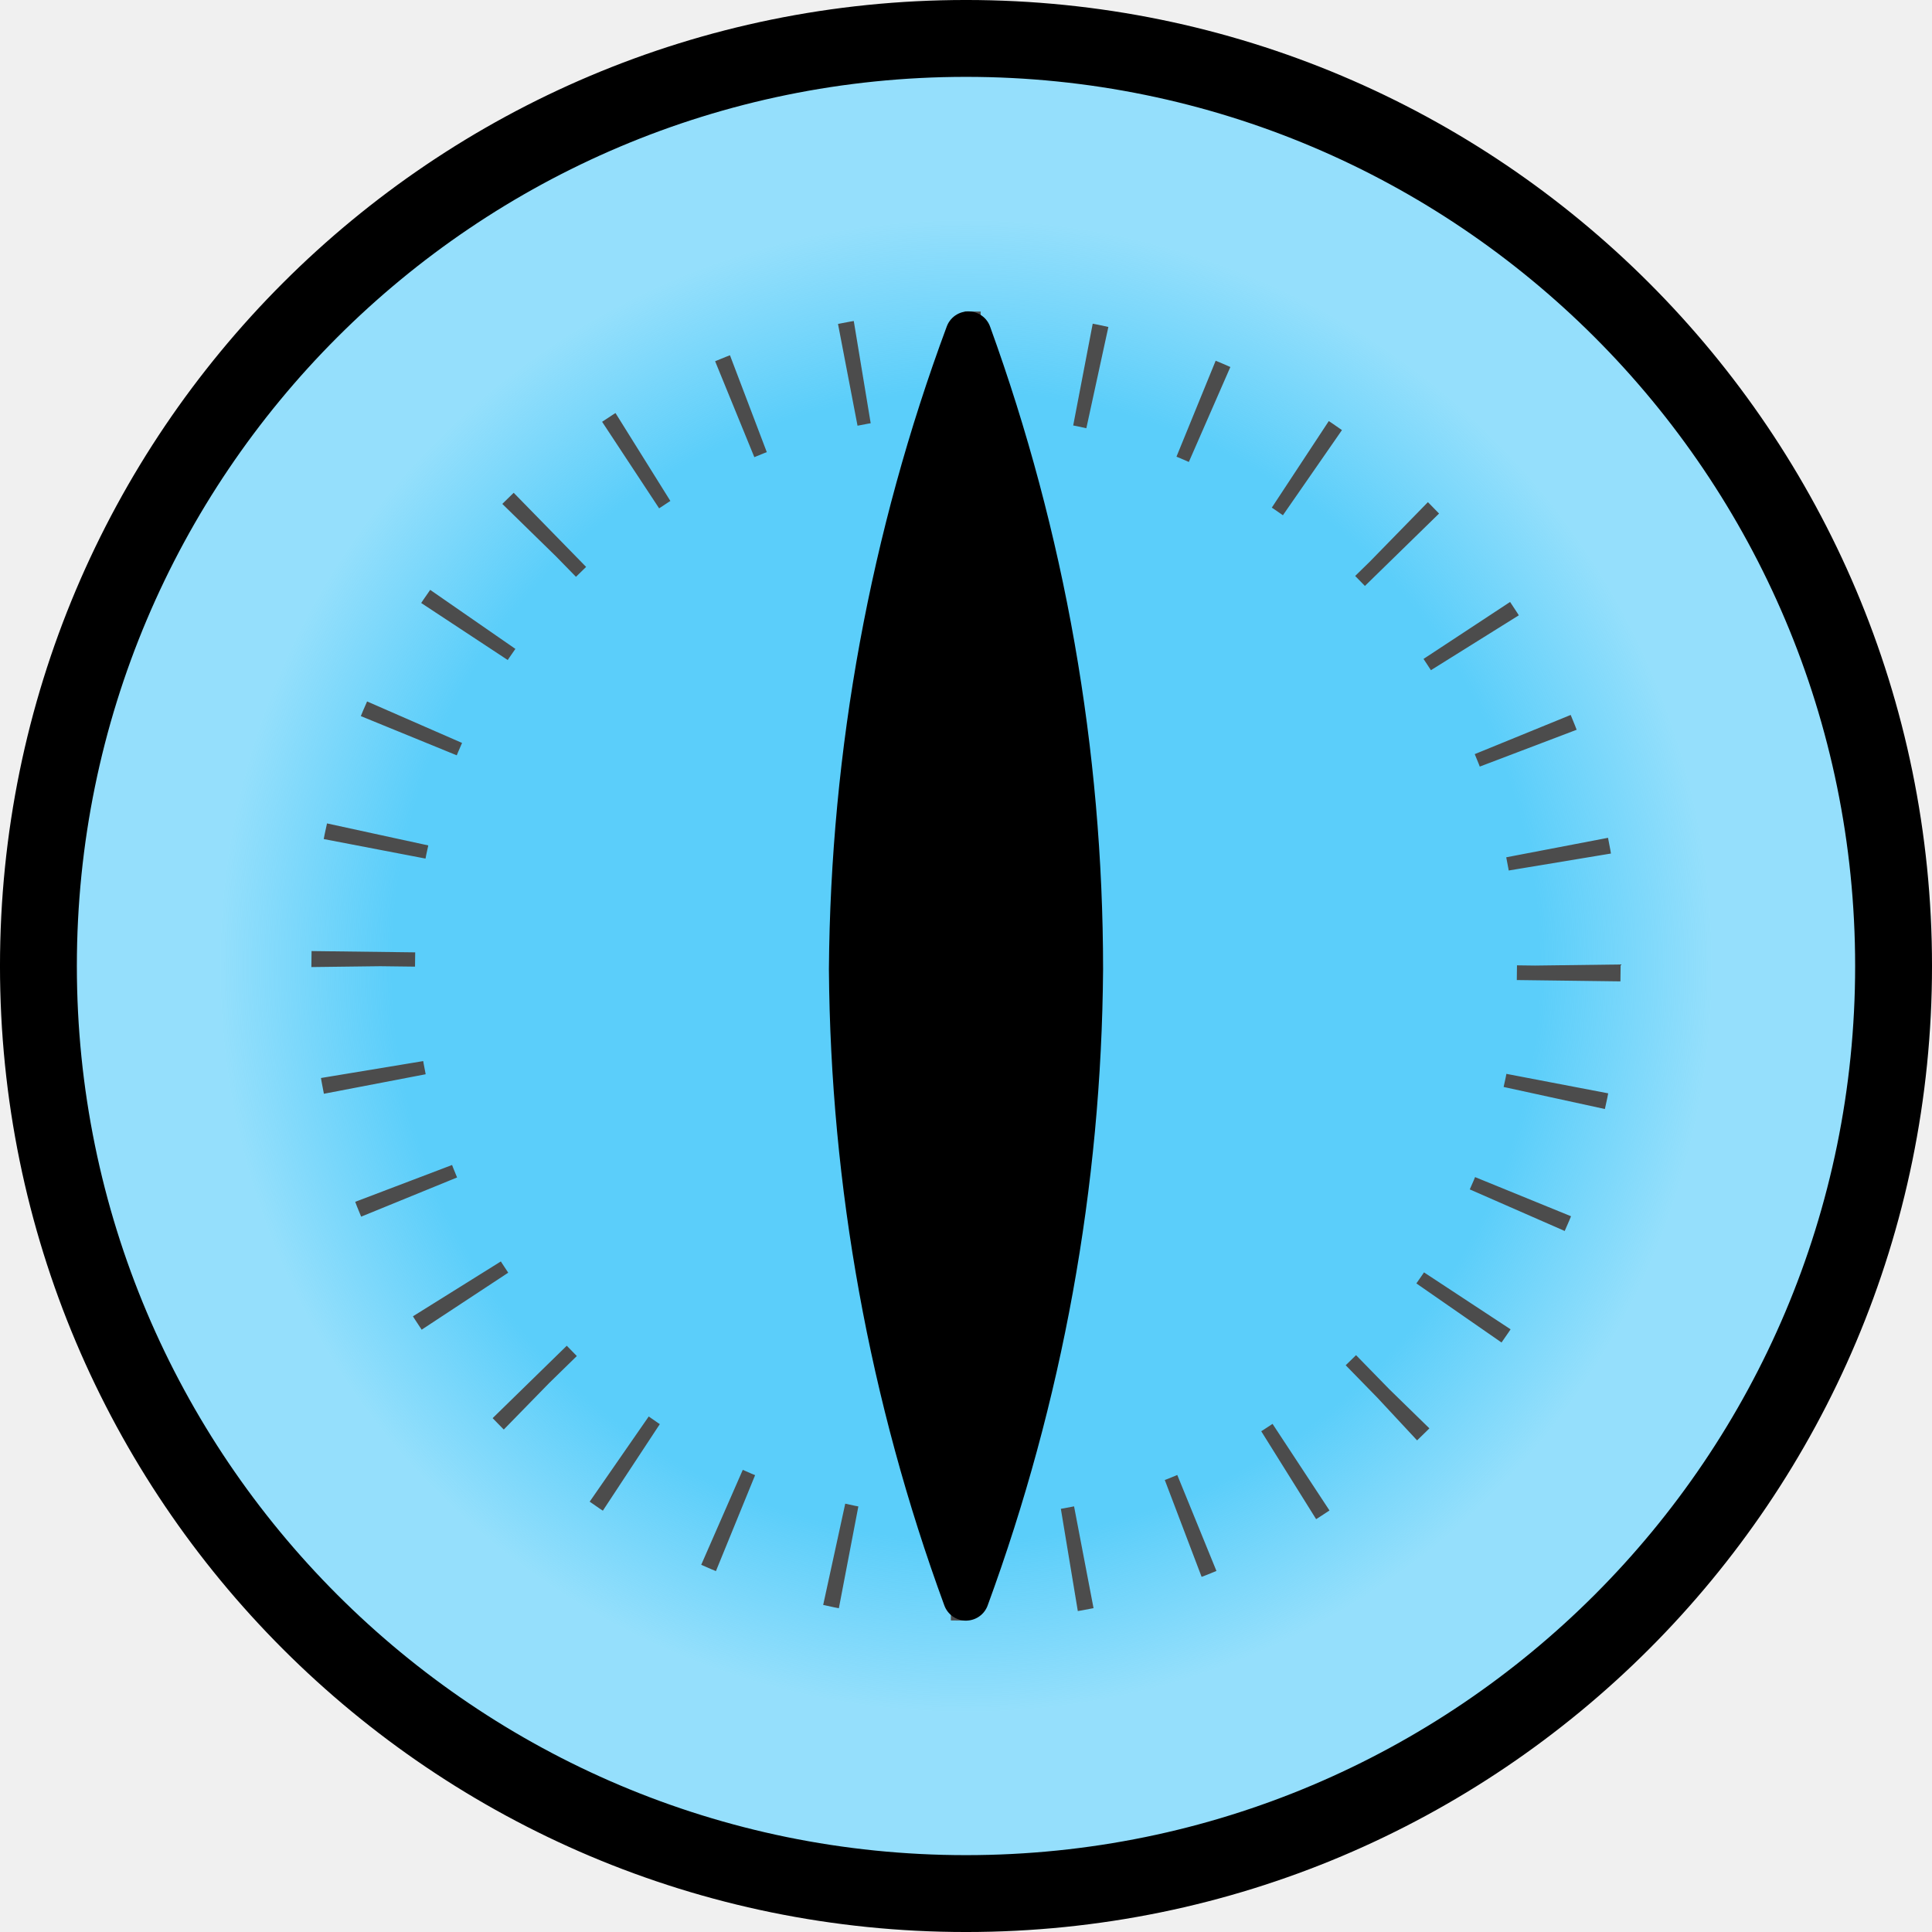
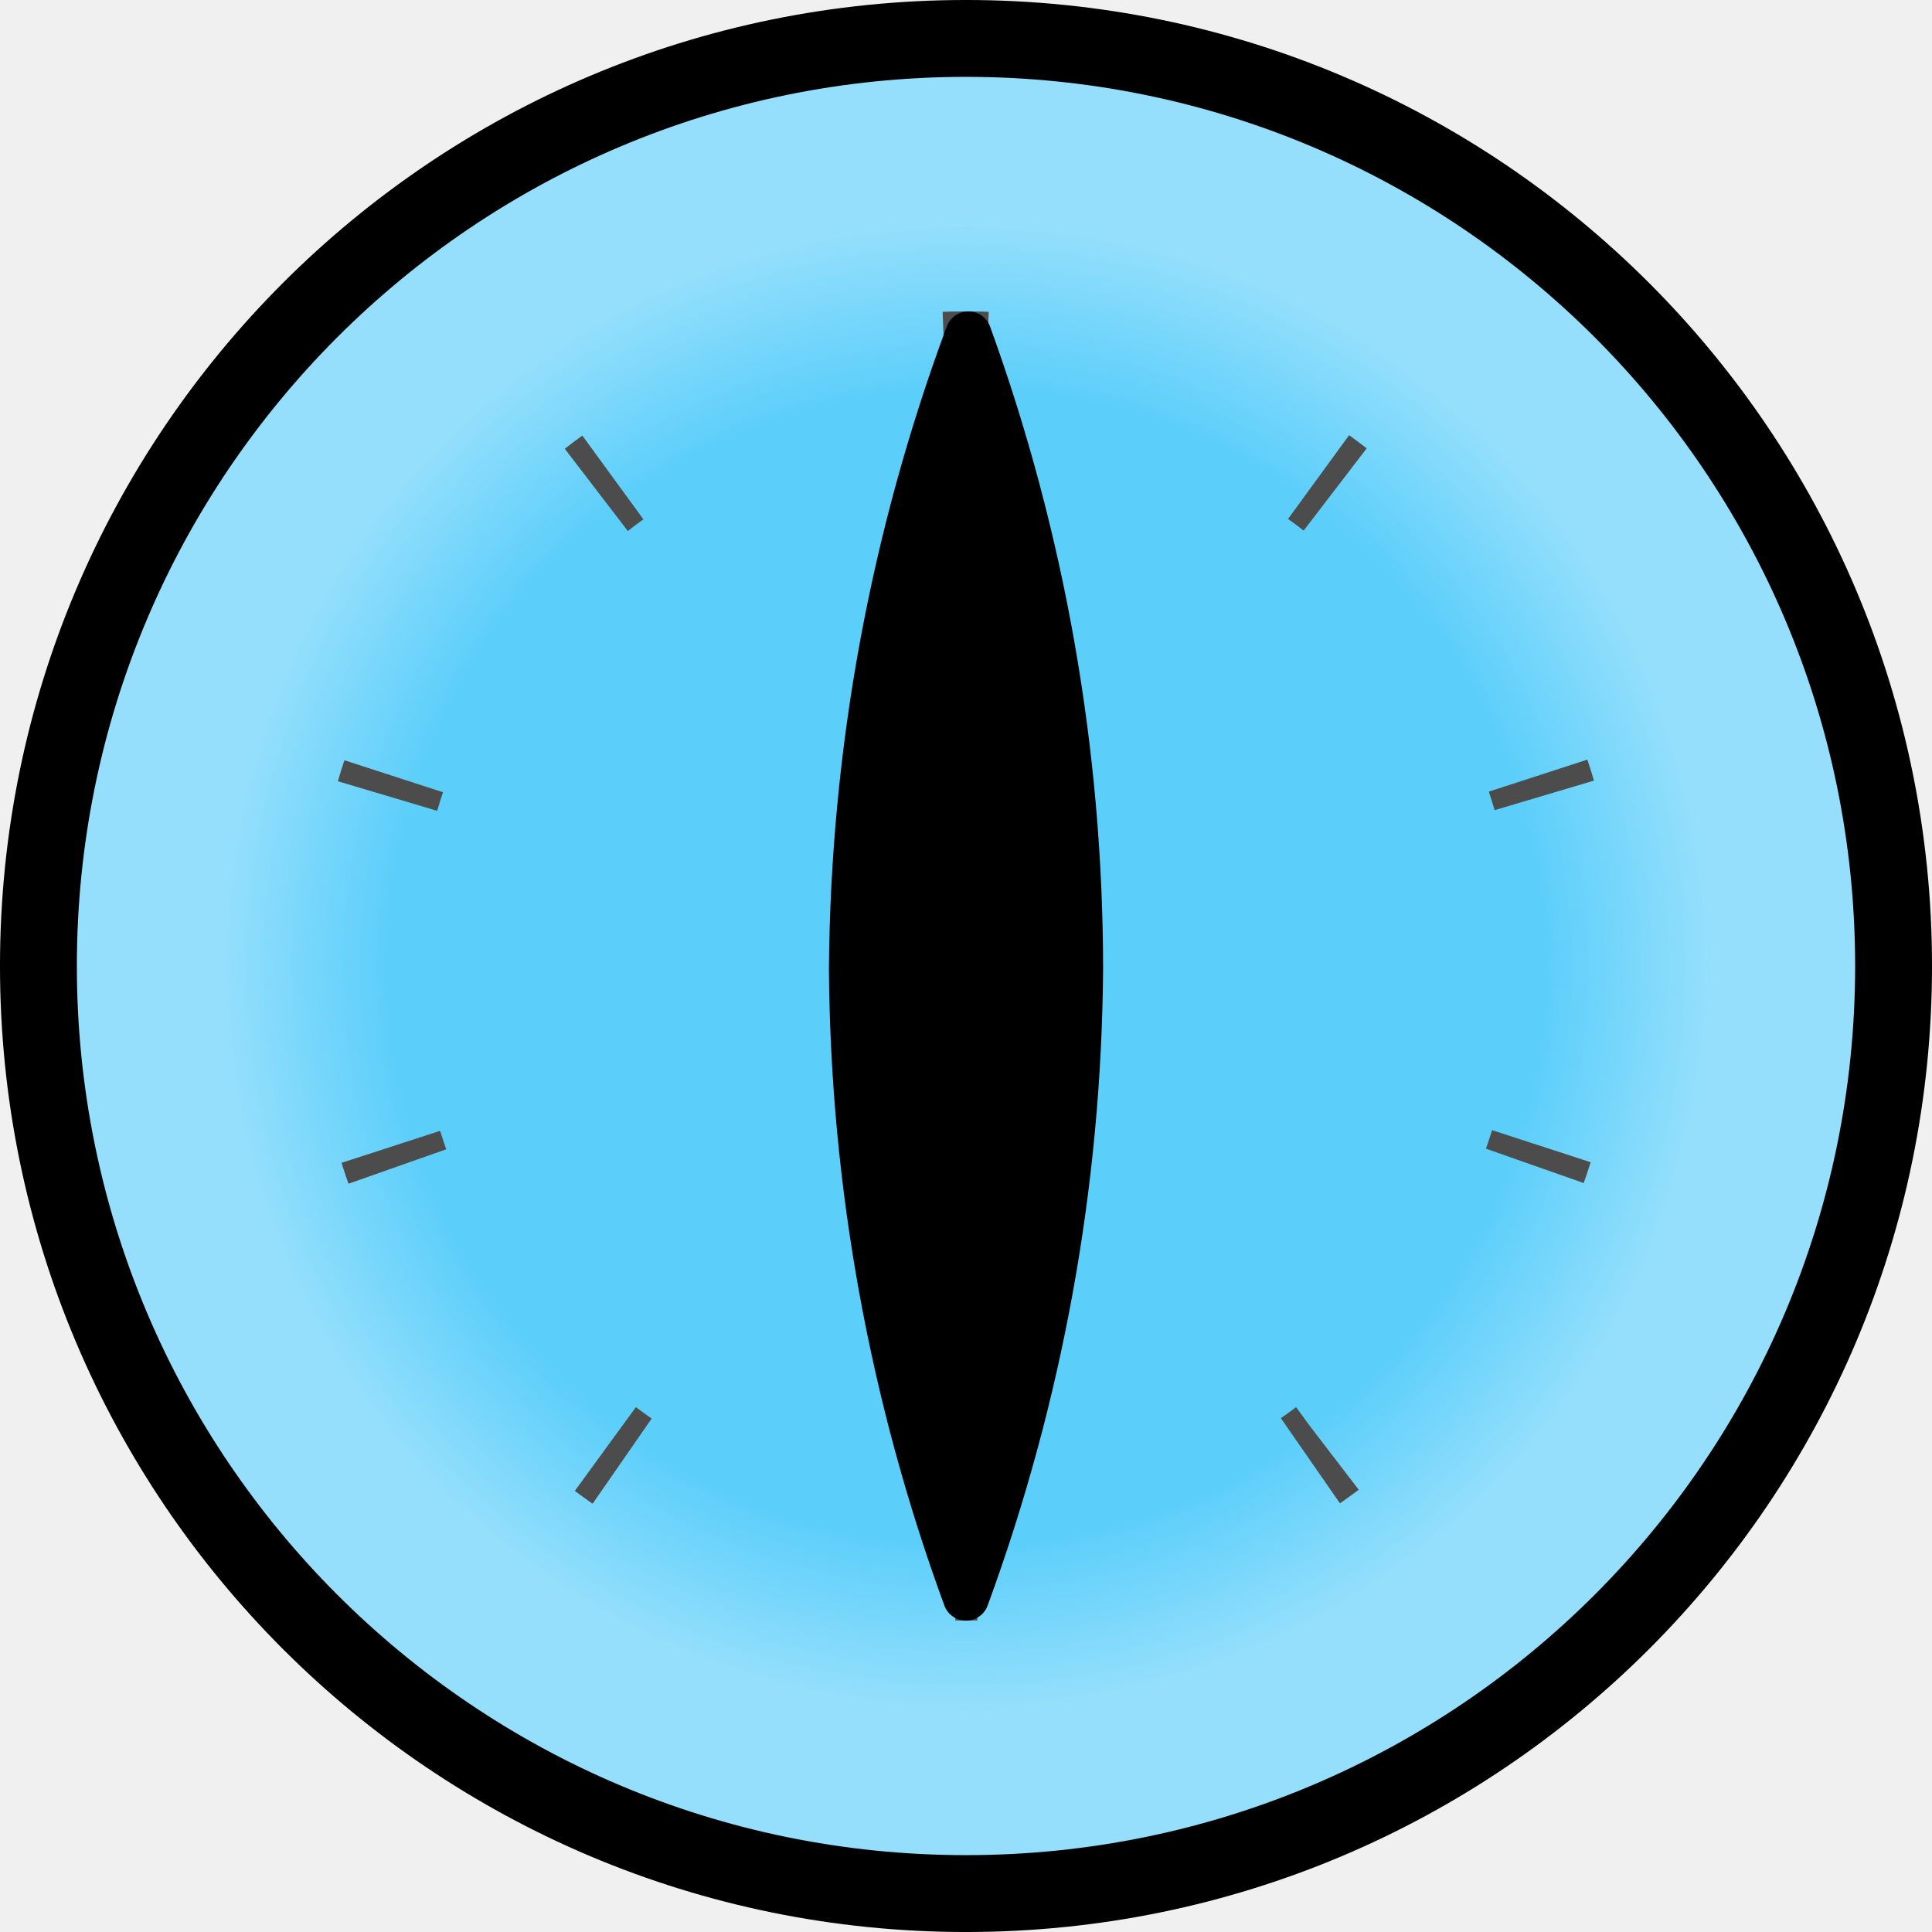
<svg xmlns="http://www.w3.org/2000/svg" xmlns:xlink="http://www.w3.org/1999/xlink" width="125.671mm" height="125.671mm" viewBox="0 0 125.671 125.671" version="1.1" id="svg1">
  <defs id="defs1">
    <linearGradient id="linearGradient9">
      <stop style="stop-color:#5bcefa;stop-opacity:1;" offset="0" id="stop9" />
      <stop style="stop-color:#5bcefa;stop-opacity:1;" offset="0.594" id="stop11" />
      <stop style="stop-color:#5bcefa;stop-opacity:0.646;" offset="0.773" id="stop12" />
    </linearGradient>
    <radialGradient xlink:href="#linearGradient9" id="radialGradient10" cx="100" cy="100" fx="100" fy="100" r="62.836" gradientUnits="userSpaceOnUse" gradientTransform="translate(-20,-20)" />
  </defs>
  <g id="layer1" transform="translate(-17.16446,-17.16446)">
    <circle style="fill:#ffffff;fill-opacity:1;stroke:none;stroke-width:5;stroke-dasharray:none;stroke-opacity:1" id="path1-7" cx="80" cy="80" r="60.336" />
    <circle style="opacity:1;fill:url(#radialGradient10);fill-opacity:1;stroke:#000000;stroke-width:5;stroke-dasharray:none;stroke-opacity:1" id="path1" cx="80" cy="80" r="60.336" />
-     <circle style="opacity:1;fill:none;fill-opacity:1;stroke:#4c4c4c;stroke-width:6.741;stroke-linecap:butt;stroke-linejoin:round;stroke-dasharray:0.957, 6.741;stroke-dashoffset:0;stroke-opacity:1" id="path3" cx="80" cy="80" r="39.21" />
+     <circle style="opacity:1;fill:none;fill-opacity:1;stroke:#4c4c4c;stroke-width:6.741;stroke-linecap:butt;stroke-linejoin:round;stroke-dasharray:1.348,23.152;stroke-dashoffset:0;stroke-opacity:1" id="path3" cx="-80" cy="80" transform="rotate(-90)" r="39.21" />
    <path id="ellipse2" style="opacity:1;fill:#000000;fill-opacity:1;stroke:#000000;stroke-width:3;stroke-linecap:butt;stroke-linejoin:round;stroke-dasharray:none;stroke-opacity:1" d="M 80.156,38.919 A 121.217,121.217 0 0 0 72.583,80.21 121.217,121.217 0 0 0 80,121.081 121.217,121.217 0 0 0 87.417,80.21 121.217,121.217 0 0 0 80.156,38.919 Z" />
  </g>
</svg>
